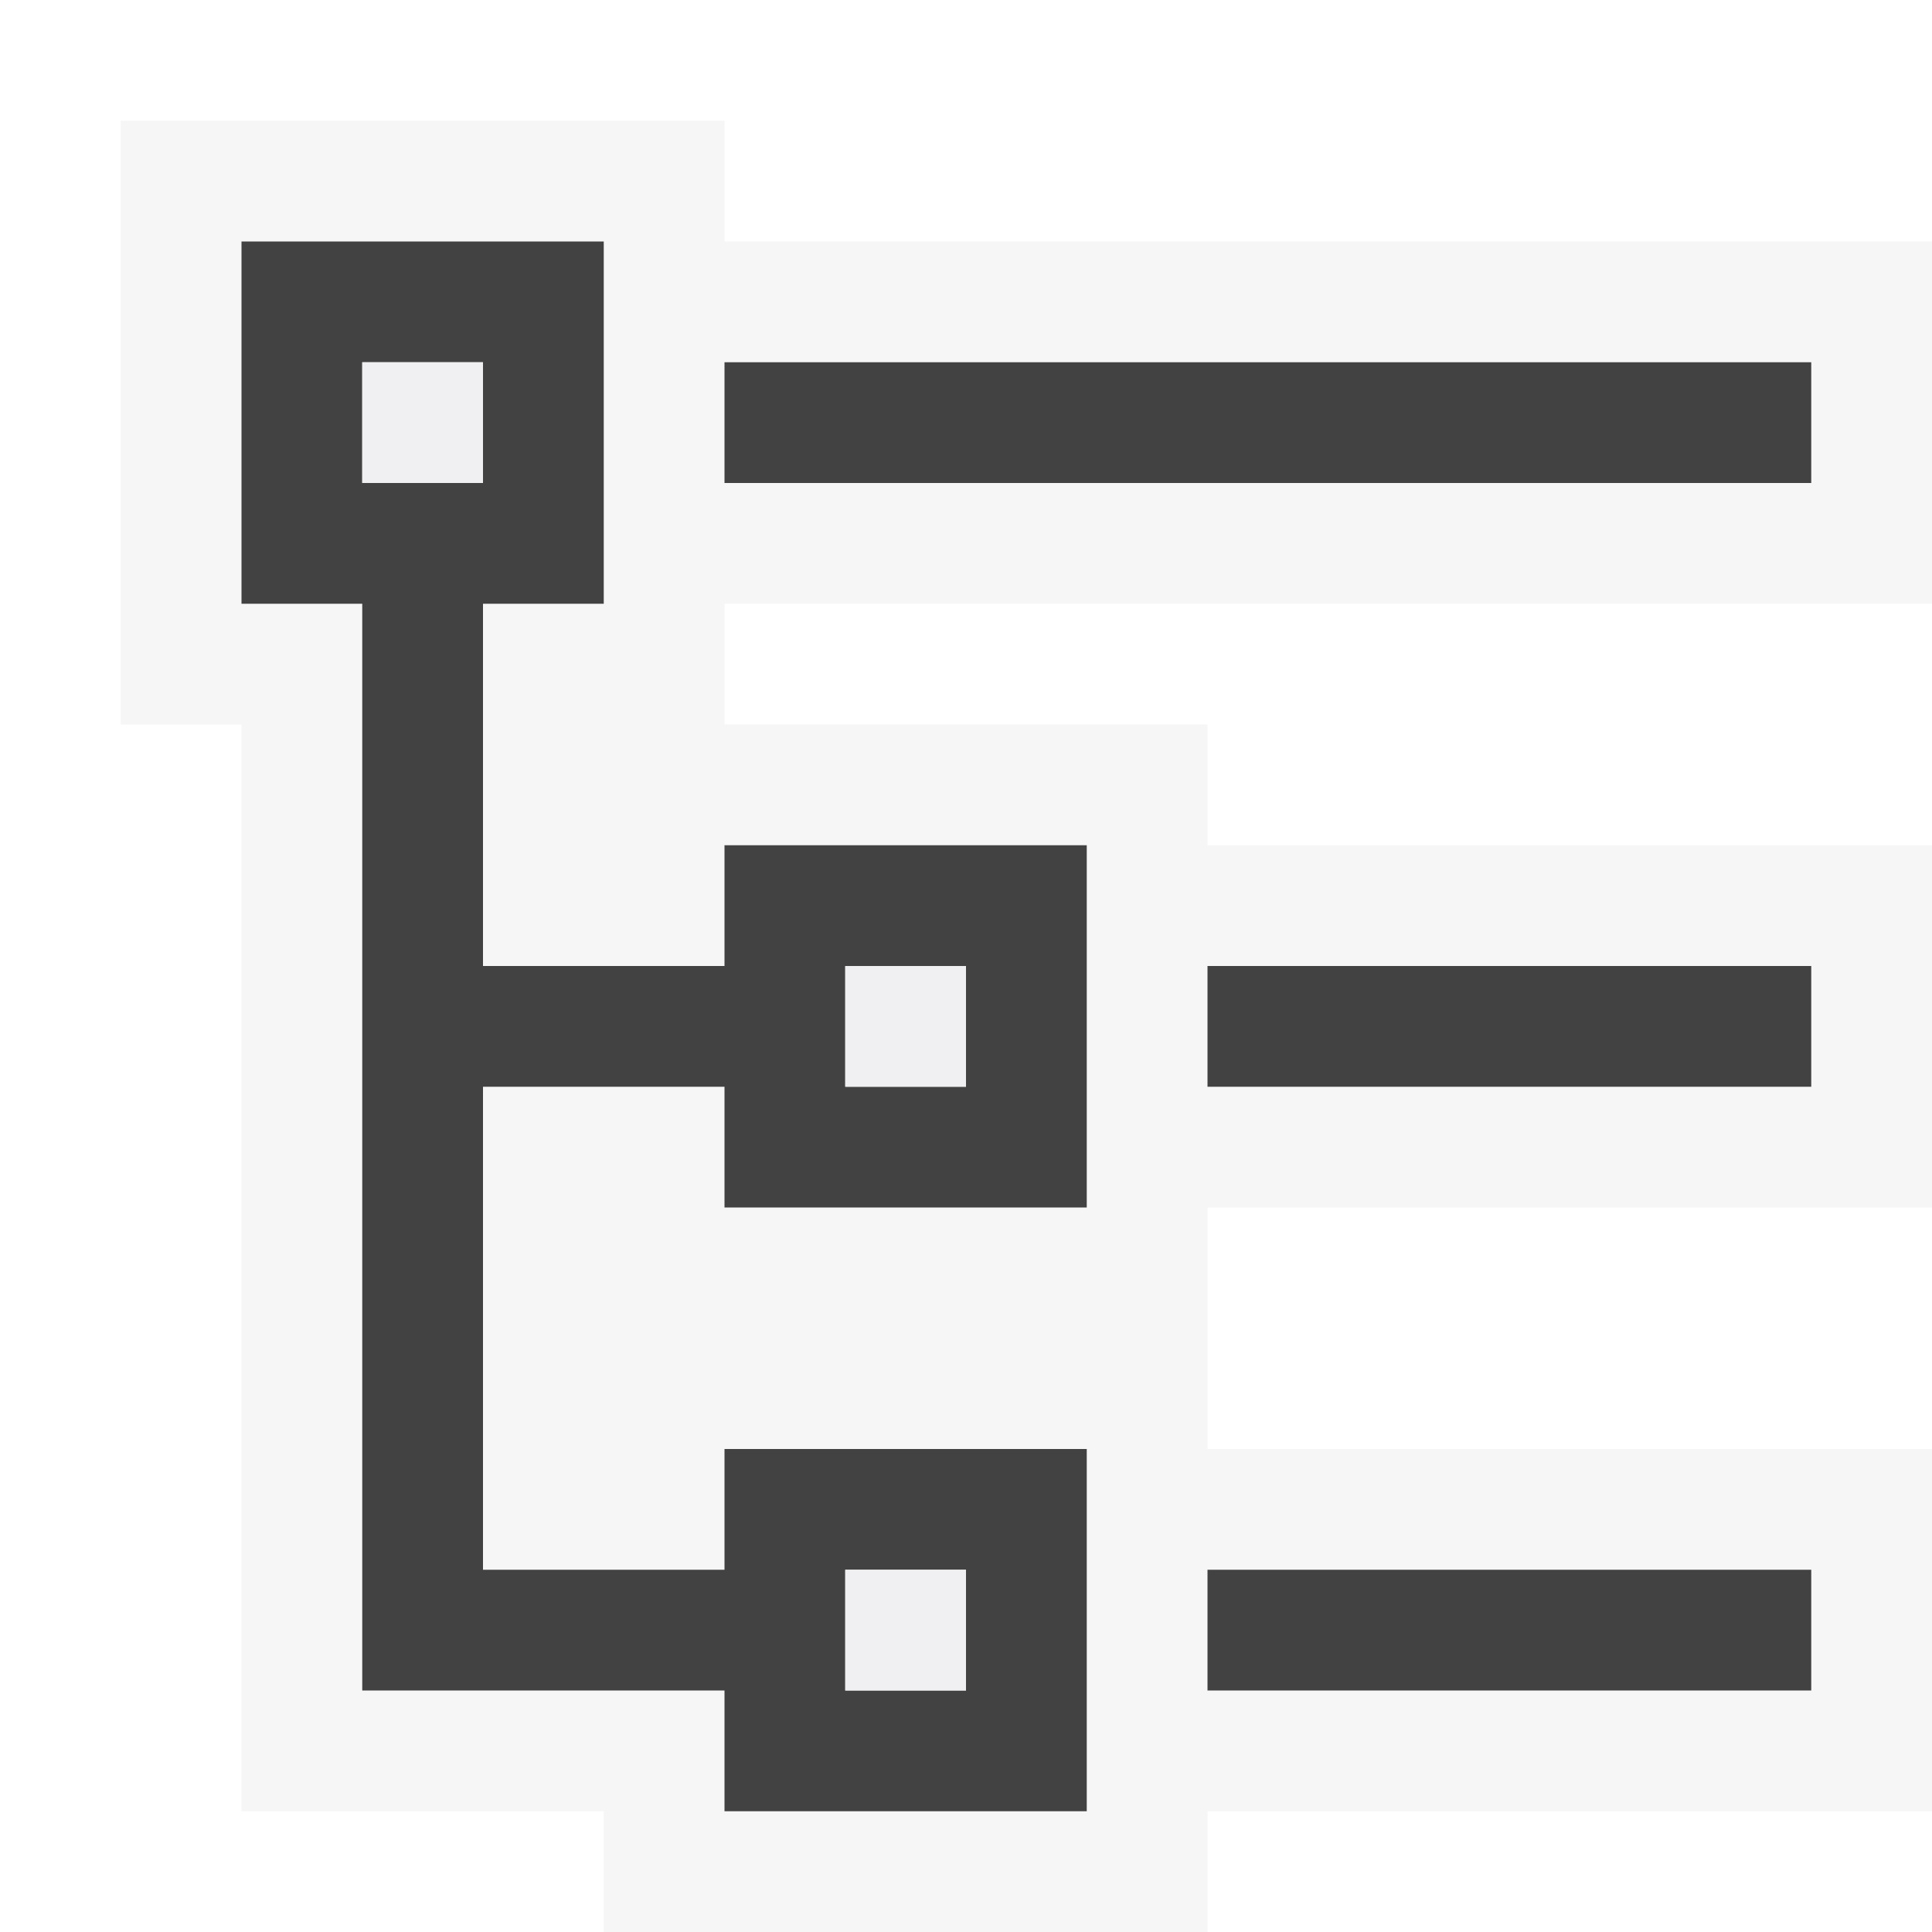
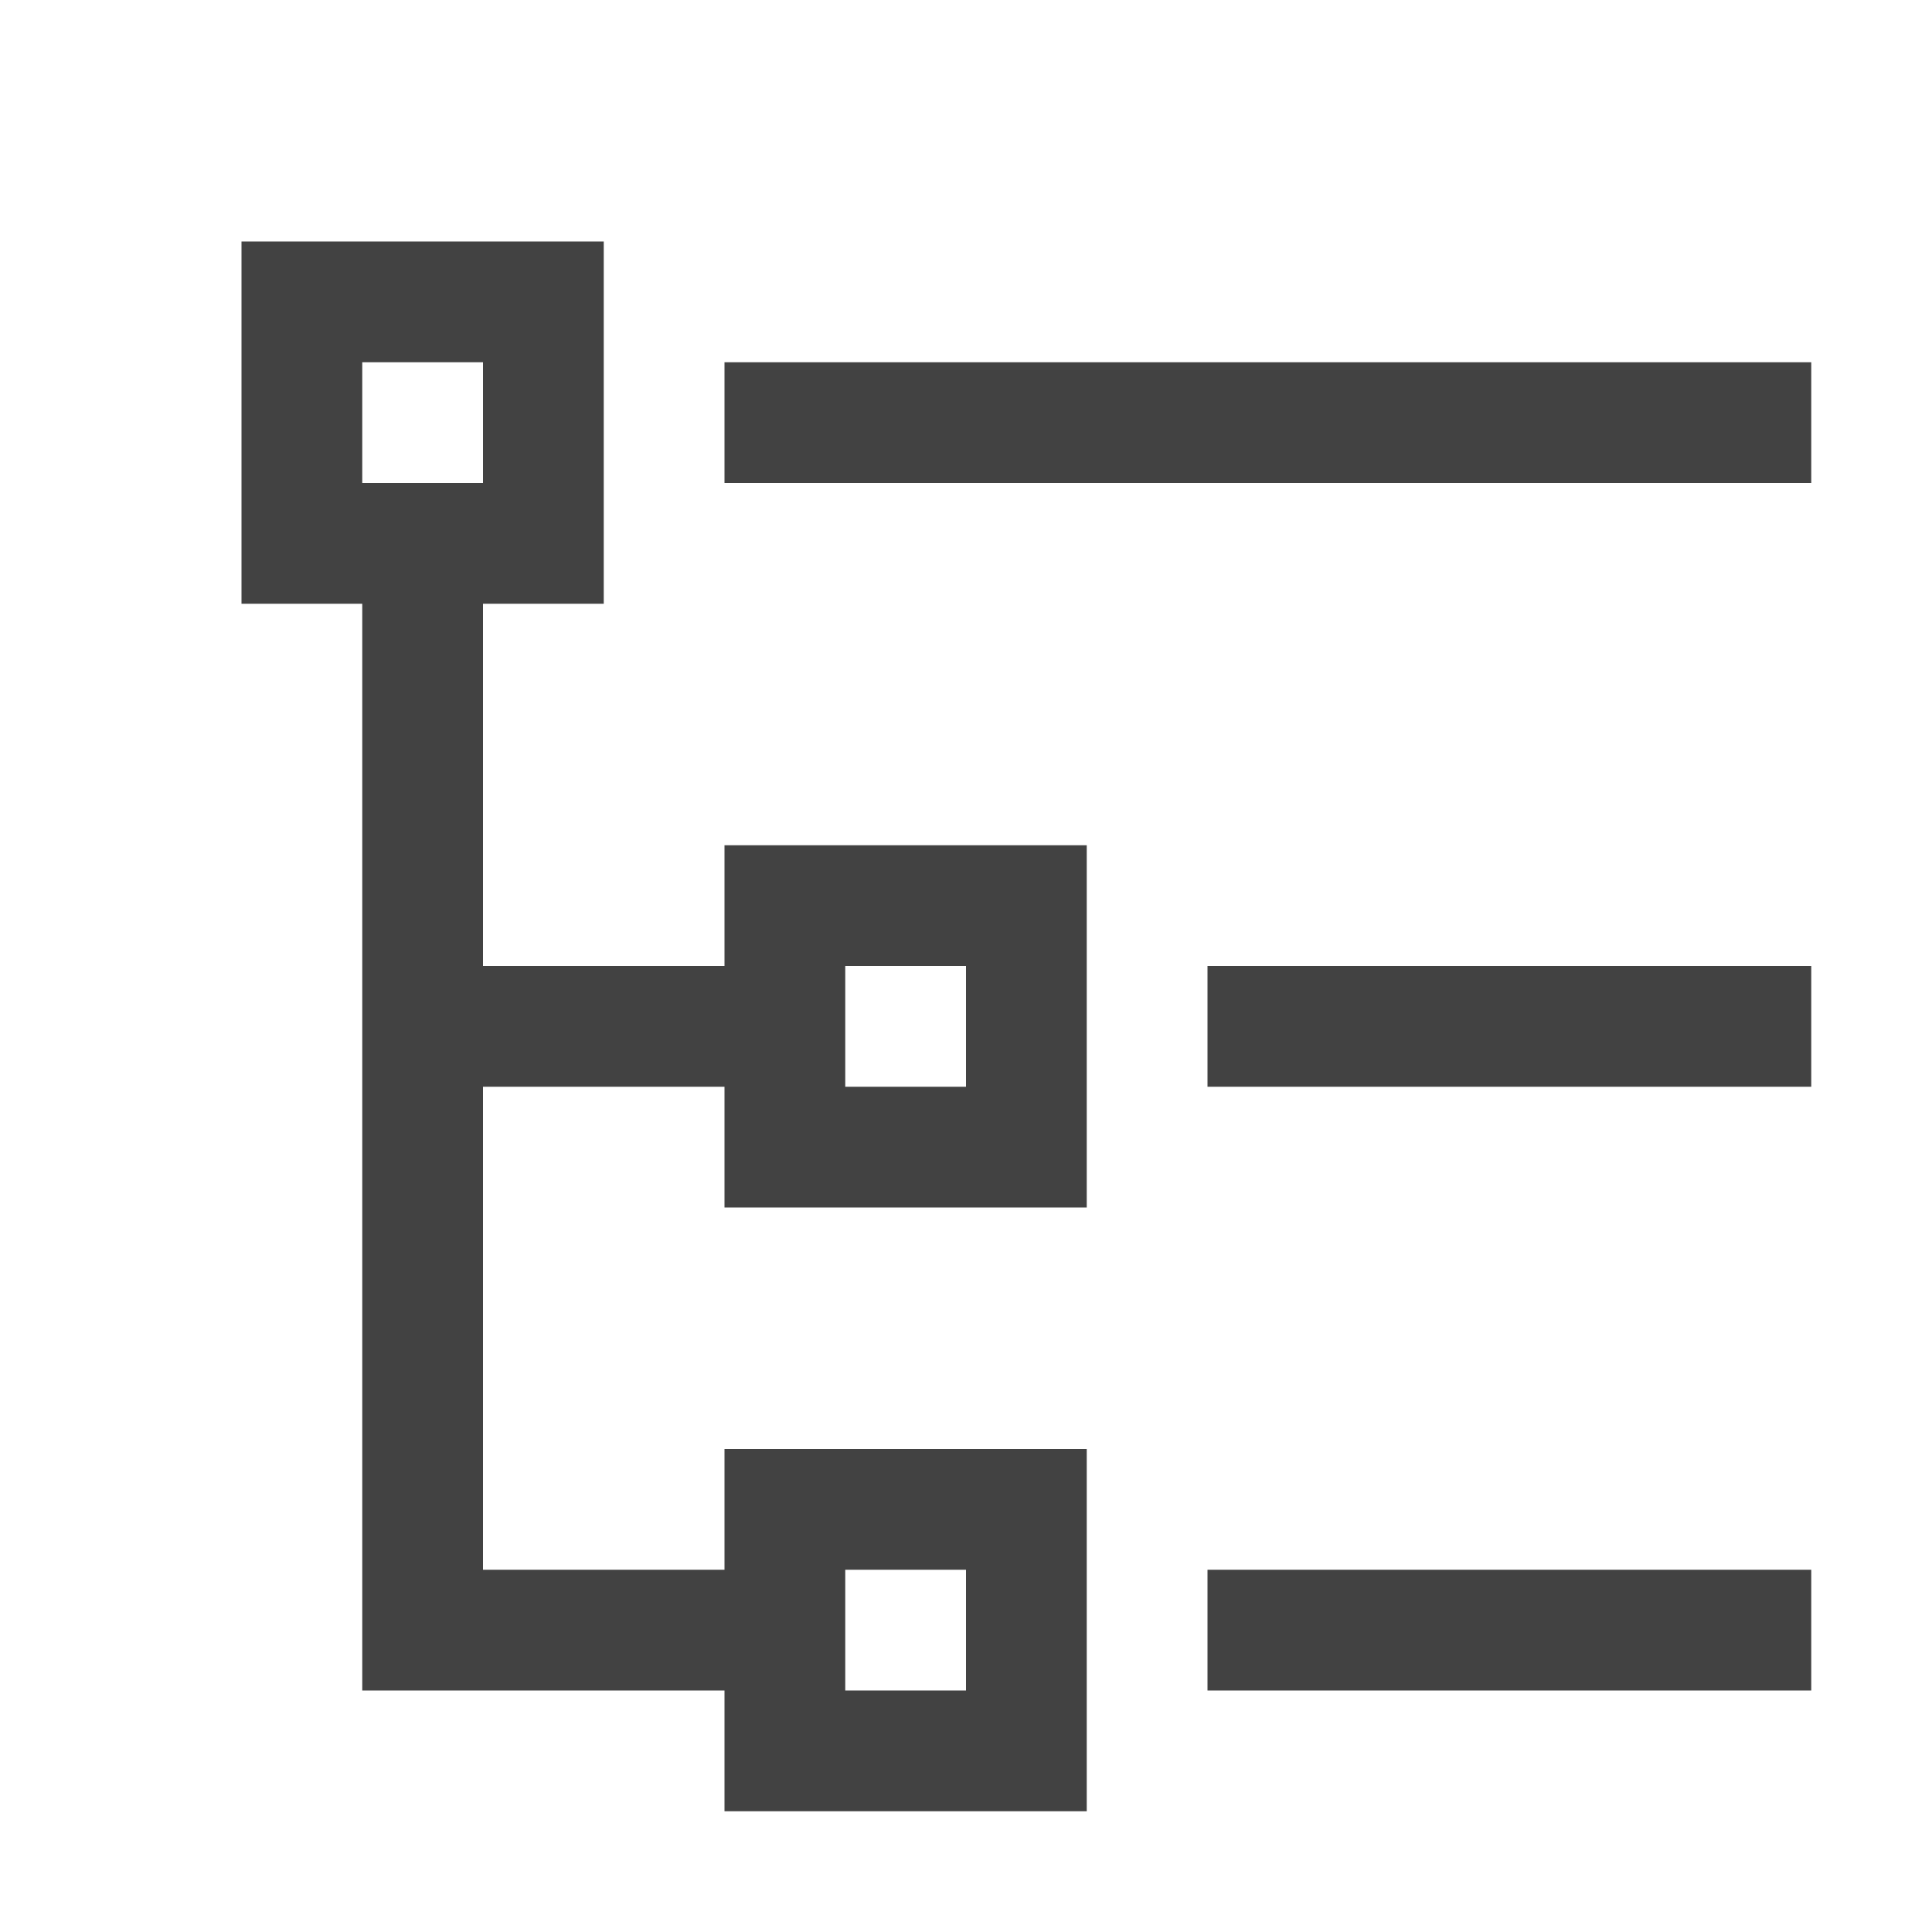
- <svg xmlns="http://www.w3.org/2000/svg" version="1.1" id="layer_1" x="0px" y="0px" viewBox="0 0 16 16" style="enable-background:new 0 0 16 16;" xml:space="preserve">
-   <style type="text/css">
- 	.st0{fill:#F6F6F6;}
- 	.st1{fill:#424242;}
- 	.st2{fill:#F0EFF1;}
- </style>
-   <g id="_x7B__PAGE_GRID__x7D_">
- </g>
-   <g id="outline">
-     <path class="st0" d="M2,6H1V1h5v1h10v3H6v1h4v1h6v3h-6v2h6v3h-6v1H5v-1H2V6z" />
-   </g>
-   <g id="icon_x5F_bg">
-     <path class="st1" d="M9,10V7H6v1H4V5h1V2H2v3h1v9h3v1h3v-3H6v1H4V9h2v1H9z M7,8h1v1H7V8z M3,3h1v1H3V3z M7,13h1v1H7V13z" />
-     <rect x="6" y="3" class="st1" width="9" height="1" />
-     <rect x="10" y="8" class="st1" width="5" height="1" />
-     <rect x="10" y="13" class="st1" width="5" height="1" />
-   </g>
-   <g id="icon_x5F_fg">
-     <path class="st2" d="M7,13v1h1v-1H7z M7,8v1h1V8H7z M3,3v1h1V3H3z" />
-   </g>
-   <g id="not_x5F_bg">
- </g>
-   <g id="not_x5F_fg">
- </g>
+ <svg xmlns="http://www.w3.org/2000/svg" width="16" height="16" viewBox="0 0 16 16" fill="none">
+   <path d="M9 10V7H6V8H4V5H5V2H2V5H3V14H6V15H9V12H6V13H4V9H6V10H9ZM7 8H8V9H7V8ZM3 3H4V4H3V3ZM7 13H8V14H7V13Z" fill="#424242" />
+   <path d="M15 3H6V4H15V3Z" fill="#424242" />
+   <path d="M15 8H10V9H15V8Z" fill="#424242" />
+   <path d="M15 13H10V14H15V13Z" fill="#424242" />
</svg>
